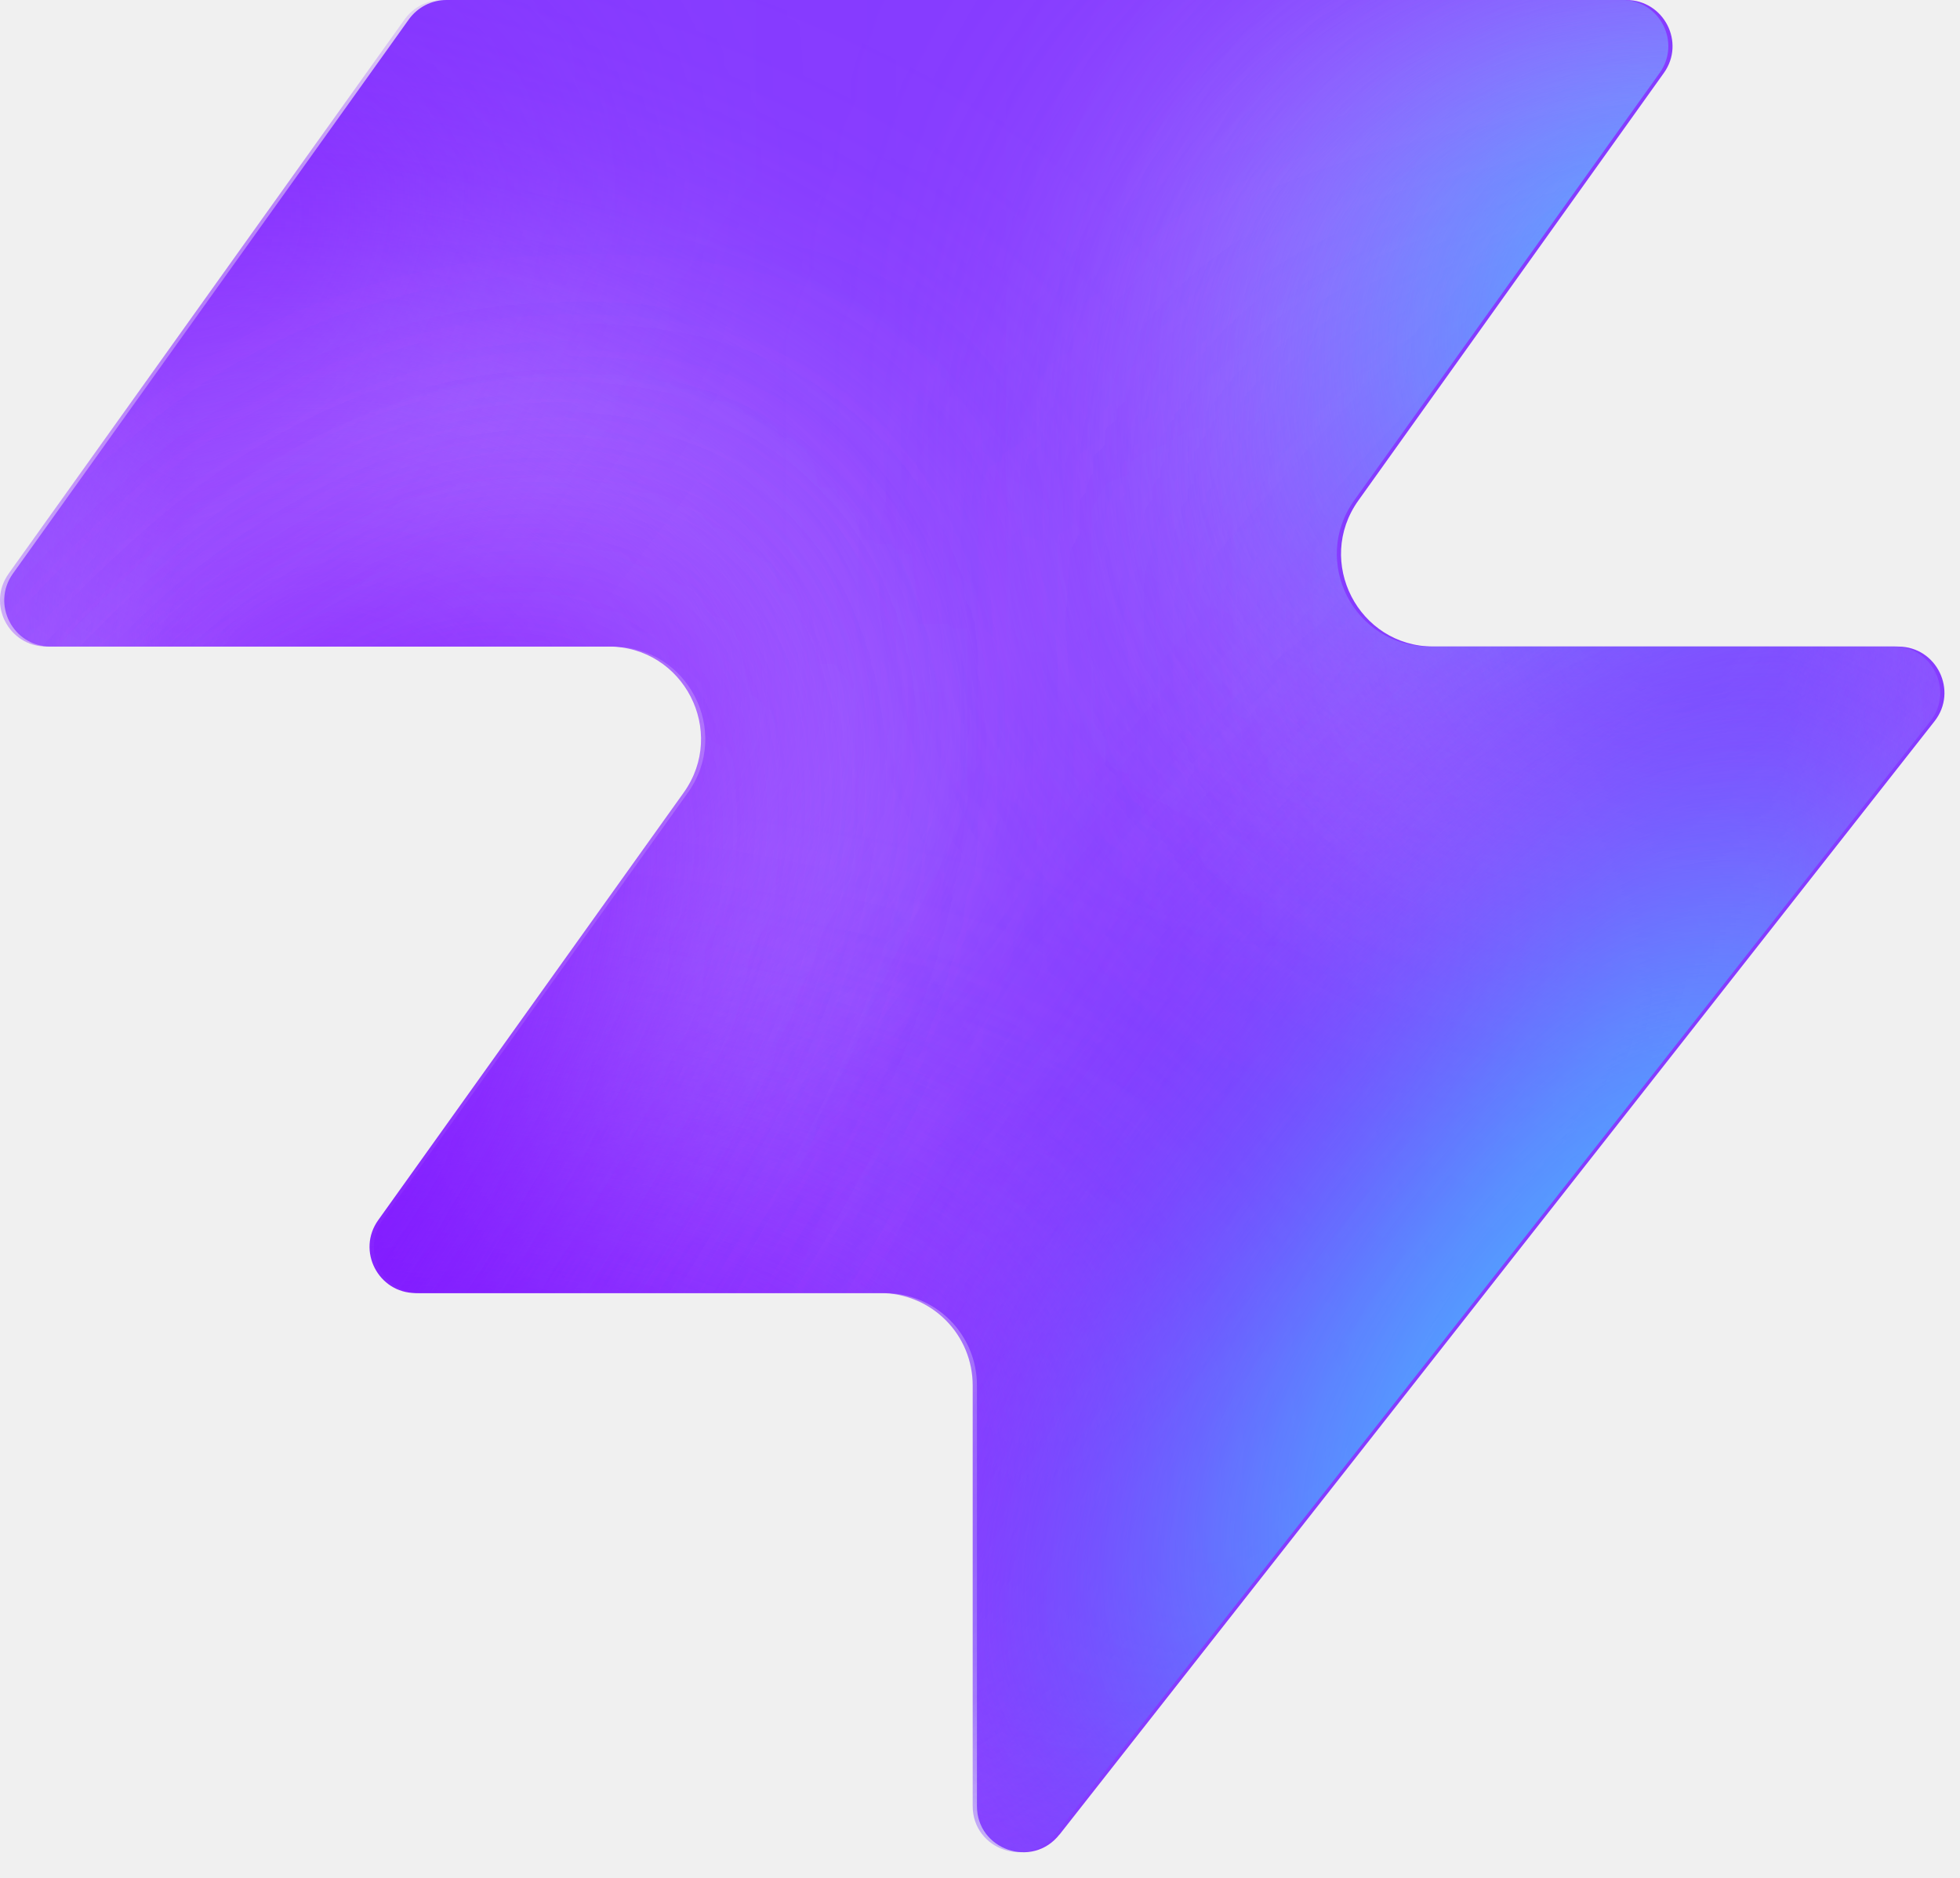
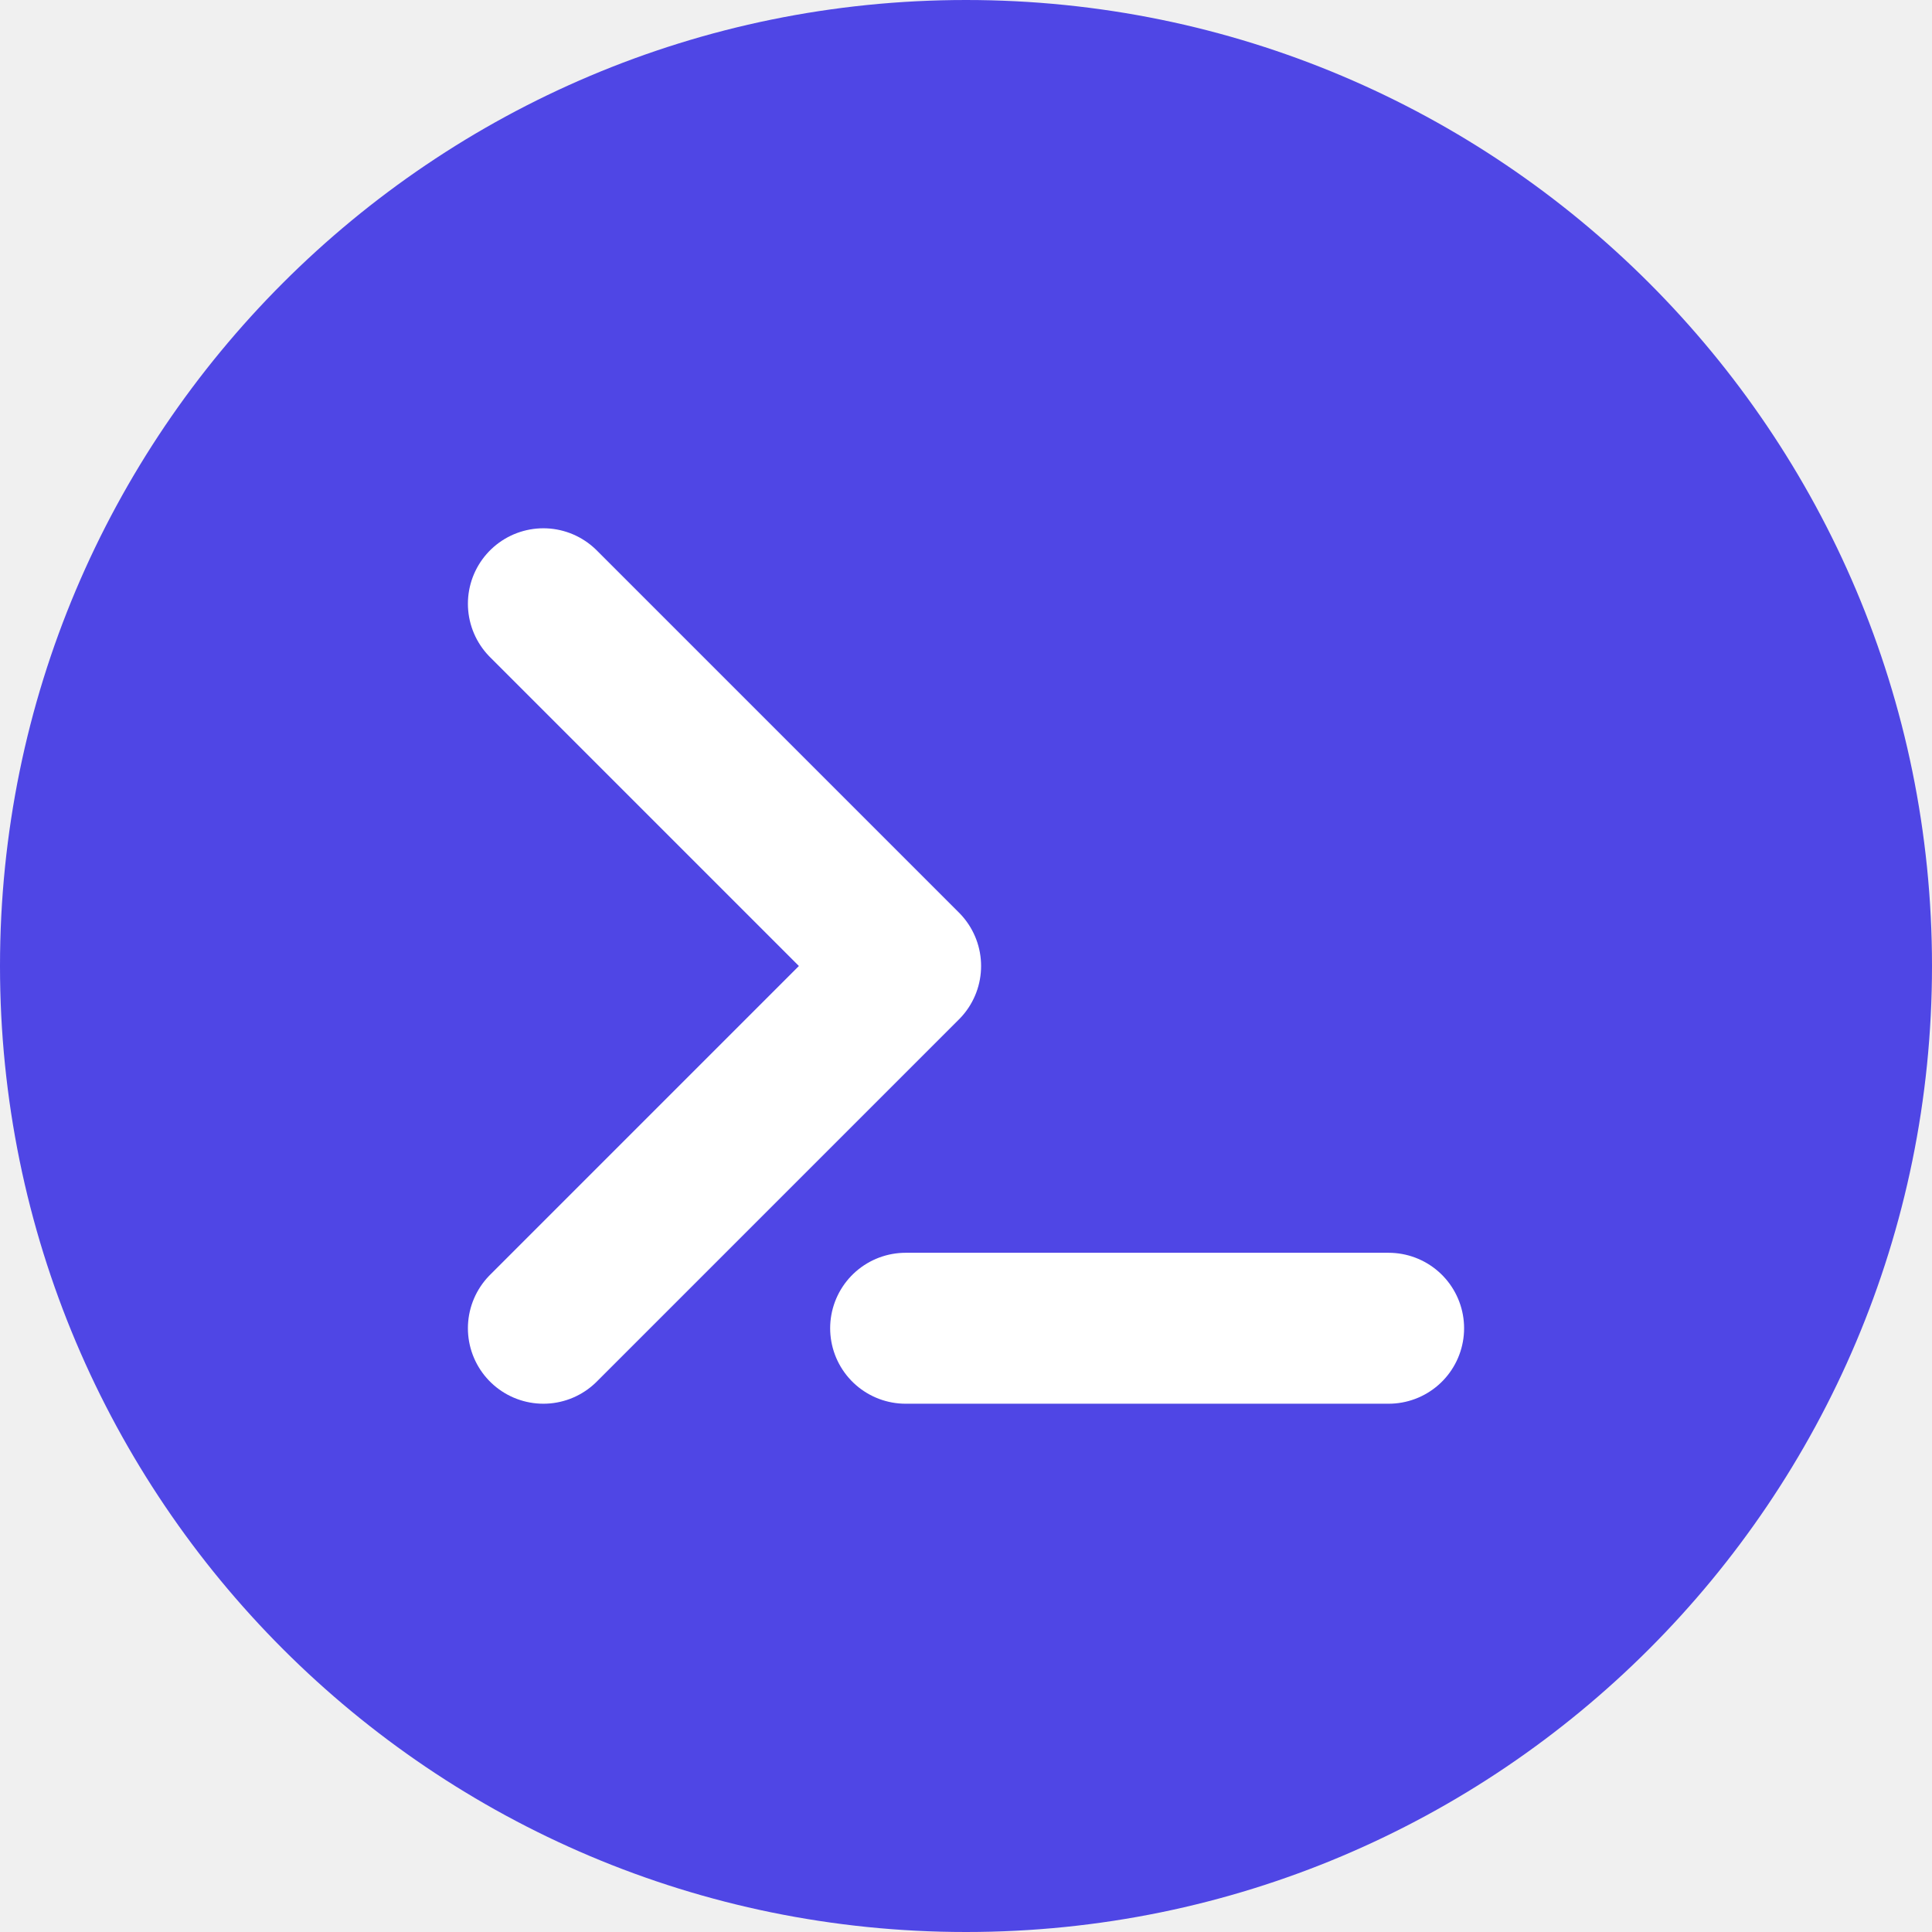
- <svg xmlns="http://www.w3.org/2000/svg" width="48" height="46" fill="none" viewBox="0 0 48 46">
-   <path fill="#863bff" d="M25.946 44.938c-.664.845-2.021.375-2.021-.698V33.937a2.26 2.26 0 0 0-2.262-2.262H10.287c-.92 0-1.456-1.04-.92-1.788l7.48-10.471c1.07-1.497 0-3.578-1.842-3.578H1.237c-.92 0-1.456-1.04-.92-1.788L10.013.474c.214-.297.556-.474.92-.474h28.894c.92 0 1.456 1.04.92 1.788l-7.48 10.471c-1.07 1.498 0 3.579 1.842 3.579h11.377c.943 0 1.473 1.088.89 1.83L25.947 44.94z" style="fill:#863bff;fill:color(display-p3 .525 .23 1);fill-opacity:1" />
-   <mask id="a" width="48" height="46" x="0" y="0" maskUnits="userSpaceOnUse" style="mask-type:alpha">
-     <path fill="#000" d="M25.842 44.938c-.664.844-2.021.375-2.021-.698V33.937a2.26 2.26 0 0 0-2.262-2.262H10.183c-.92 0-1.456-1.04-.92-1.788l7.48-10.471c1.07-1.498 0-3.579-1.842-3.579H1.133c-.92 0-1.456-1.04-.92-1.787L9.91.473c.214-.297.556-.474.92-.474h28.894c.92 0 1.456 1.04.92 1.788l-7.48 10.471c-1.07 1.498 0 3.578 1.842 3.578h11.377c.943 0 1.473 1.088.89 1.832L25.843 44.94z" style="fill:#000;fill-opacity:1" />
-   </mask>
-   <g mask="url(#a)">
-     <g filter="url(#b)">
-       <ellipse cx="5.508" cy="14.704" fill="#ede6ff" rx="5.508" ry="14.704" style="fill:#ede6ff;fill:color(display-p3 .927 .903 1);fill-opacity:1" transform="matrix(.00324 1 1 -.00324 -4.47 31.516)" />
-     </g>
-     <g filter="url(#c)">
-       <ellipse cx="10.399" cy="29.851" fill="#ede6ff" rx="10.399" ry="29.851" style="fill:#ede6ff;fill:color(display-p3 .927 .903 1);fill-opacity:1" transform="matrix(.00324 1 1 -.00324 -39.328 7.883)" />
-     </g>
-     <g filter="url(#d)">
-       <ellipse cx="5.508" cy="30.487" fill="#7e14ff" rx="5.508" ry="30.487" style="fill:#7e14ff;fill:color(display-p3 .492 .077 1);fill-opacity:1" transform="rotate(89.814 -25.913 -14.639)scale(1 -1)" />
-     </g>
-     <g filter="url(#e)">
-       <ellipse cx="5.508" cy="30.599" fill="#7e14ff" rx="5.508" ry="30.599" style="fill:#7e14ff;fill:color(display-p3 .492 .077 1);fill-opacity:1" transform="rotate(89.814 -32.644 -3.334)scale(1 -1)" />
-     </g>
-     <g filter="url(#f)">
-       <ellipse cx="5.508" cy="30.599" fill="#7e14ff" rx="5.508" ry="30.599" style="fill:#7e14ff;fill:color(display-p3 .492 .077 1);fill-opacity:1" transform="matrix(.00324 1 1 -.00324 -34.34 30.47)" />
-     </g>
-     <g filter="url(#g)">
-       <ellipse cx="14.072" cy="22.078" fill="#ede6ff" rx="14.072" ry="22.078" style="fill:#ede6ff;fill:color(display-p3 .927 .903 1);fill-opacity:1" transform="rotate(93.35 24.506 48.493)scale(-1 1)" />
-     </g>
-     <g filter="url(#h)">
-       <ellipse cx="3.47" cy="21.501" fill="#7e14ff" rx="3.47" ry="21.501" style="fill:#7e14ff;fill:color(display-p3 .492 .077 1);fill-opacity:1" transform="rotate(89.009 28.708 47.59)scale(-1 1)" />
-     </g>
-     <g filter="url(#i)">
-       <ellipse cx="3.47" cy="21.501" fill="#7e14ff" rx="3.47" ry="21.501" style="fill:#7e14ff;fill:color(display-p3 .492 .077 1);fill-opacity:1" transform="rotate(89.009 28.708 47.59)scale(-1 1)" />
-     </g>
-     <g filter="url(#j)">
-       <ellipse cx=".387" cy="8.972" fill="#7e14ff" rx="4.407" ry="29.108" style="fill:#7e14ff;fill:color(display-p3 .492 .077 1);fill-opacity:1" transform="rotate(39.51 .387 8.972)" />
-     </g>
-     <g filter="url(#k)">
-       <ellipse cx="47.523" cy="-6.092" fill="#7e14ff" rx="4.407" ry="29.108" style="fill:#7e14ff;fill:color(display-p3 .492 .077 1);fill-opacity:1" transform="rotate(37.892 47.523 -6.092)" />
-     </g>
-     <g filter="url(#l)">
-       <ellipse cx="41.412" cy="6.333" fill="#47bfff" rx="5.971" ry="9.665" style="fill:#47bfff;fill:color(display-p3 .28 .748 1);fill-opacity:1" transform="rotate(37.892 41.412 6.333)" />
-     </g>
-     <g filter="url(#m)">
-       <ellipse cx="-1.879" cy="38.332" fill="#7e14ff" rx="4.407" ry="29.108" style="fill:#7e14ff;fill:color(display-p3 .492 .077 1);fill-opacity:1" transform="rotate(37.892 -1.88 38.332)" />
-     </g>
-     <g filter="url(#n)">
-       <ellipse cx="-1.879" cy="38.332" fill="#7e14ff" rx="4.407" ry="29.108" style="fill:#7e14ff;fill:color(display-p3 .492 .077 1);fill-opacity:1" transform="rotate(37.892 -1.88 38.332)" />
-     </g>
-     <g filter="url(#o)">
-       <ellipse cx="35.651" cy="29.907" fill="#7e14ff" rx="4.407" ry="29.108" style="fill:#7e14ff;fill:color(display-p3 .492 .077 1);fill-opacity:1" transform="rotate(37.892 35.651 29.907)" />
-     </g>
-     <g filter="url(#p)">
-       <ellipse cx="38.418" cy="32.4" fill="#47bfff" rx="5.971" ry="15.297" style="fill:#47bfff;fill:color(display-p3 .28 .748 1);fill-opacity:1" transform="rotate(37.892 38.418 32.4)" />
-     </g>
-   </g>
-   <defs>
-     <filter id="b" width="60.045" height="41.654" x="-19.77" y="16.149" color-interpolation-filters="sRGB" filterUnits="userSpaceOnUse">
-       <feFlood flood-opacity="0" result="BackgroundImageFix" />
-       <feBlend in="SourceGraphic" in2="BackgroundImageFix" result="shape" />
-       <feGaussianBlur result="effect1_foregroundBlur_2002_17158" stdDeviation="7.659" />
-     </filter>
-     <filter id="c" width="90.34" height="51.437" x="-54.613" y="-7.533" color-interpolation-filters="sRGB" filterUnits="userSpaceOnUse">
-       <feFlood flood-opacity="0" result="BackgroundImageFix" />
-       <feBlend in="SourceGraphic" in2="BackgroundImageFix" result="shape" />
-       <feGaussianBlur result="effect1_foregroundBlur_2002_17158" stdDeviation="7.659" />
-     </filter>
-     <filter id="d" width="79.355" height="29.4" x="-49.64" y="2.03" color-interpolation-filters="sRGB" filterUnits="userSpaceOnUse">
-       <feFlood flood-opacity="0" result="BackgroundImageFix" />
-       <feBlend in="SourceGraphic" in2="BackgroundImageFix" result="shape" />
-       <feGaussianBlur result="effect1_foregroundBlur_2002_17158" stdDeviation="4.596" />
-     </filter>
-     <filter id="e" width="79.579" height="29.4" x="-45.045" y="20.029" color-interpolation-filters="sRGB" filterUnits="userSpaceOnUse">
-       <feFlood flood-opacity="0" result="BackgroundImageFix" />
-       <feBlend in="SourceGraphic" in2="BackgroundImageFix" result="shape" />
-       <feGaussianBlur result="effect1_foregroundBlur_2002_17158" stdDeviation="4.596" />
-     </filter>
-     <filter id="f" width="79.579" height="29.4" x="-43.513" y="21.178" color-interpolation-filters="sRGB" filterUnits="userSpaceOnUse">
-       <feFlood flood-opacity="0" result="BackgroundImageFix" />
-       <feBlend in="SourceGraphic" in2="BackgroundImageFix" result="shape" />
-       <feGaussianBlur result="effect1_foregroundBlur_2002_17158" stdDeviation="4.596" />
-     </filter>
-     <filter id="g" width="74.749" height="58.852" x="15.756" y="-17.901" color-interpolation-filters="sRGB" filterUnits="userSpaceOnUse">
-       <feFlood flood-opacity="0" result="BackgroundImageFix" />
-       <feBlend in="SourceGraphic" in2="BackgroundImageFix" result="shape" />
-       <feGaussianBlur result="effect1_foregroundBlur_2002_17158" stdDeviation="7.659" />
-     </filter>
-     <filter id="h" width="61.377" height="25.362" x="23.548" y="2.284" color-interpolation-filters="sRGB" filterUnits="userSpaceOnUse">
-       <feFlood flood-opacity="0" result="BackgroundImageFix" />
-       <feBlend in="SourceGraphic" in2="BackgroundImageFix" result="shape" />
-       <feGaussianBlur result="effect1_foregroundBlur_2002_17158" stdDeviation="4.596" />
-     </filter>
-     <filter id="i" width="61.377" height="25.362" x="23.548" y="2.284" color-interpolation-filters="sRGB" filterUnits="userSpaceOnUse">
-       <feFlood flood-opacity="0" result="BackgroundImageFix" />
-       <feBlend in="SourceGraphic" in2="BackgroundImageFix" result="shape" />
-       <feGaussianBlur result="effect1_foregroundBlur_2002_17158" stdDeviation="4.596" />
-     </filter>
-     <filter id="j" width="56.045" height="63.649" x="-27.636" y="-22.853" color-interpolation-filters="sRGB" filterUnits="userSpaceOnUse">
-       <feFlood flood-opacity="0" result="BackgroundImageFix" />
-       <feBlend in="SourceGraphic" in2="BackgroundImageFix" result="shape" />
-       <feGaussianBlur result="effect1_foregroundBlur_2002_17158" stdDeviation="4.596" />
-     </filter>
-     <filter id="k" width="54.814" height="64.646" x="20.116" y="-38.415" color-interpolation-filters="sRGB" filterUnits="userSpaceOnUse">
-       <feFlood flood-opacity="0" result="BackgroundImageFix" />
-       <feBlend in="SourceGraphic" in2="BackgroundImageFix" result="shape" />
-       <feGaussianBlur result="effect1_foregroundBlur_2002_17158" stdDeviation="4.596" />
-     </filter>
-     <filter id="l" width="33.541" height="35.313" x="24.641" y="-11.323" color-interpolation-filters="sRGB" filterUnits="userSpaceOnUse">
-       <feFlood flood-opacity="0" result="BackgroundImageFix" />
-       <feBlend in="SourceGraphic" in2="BackgroundImageFix" result="shape" />
-       <feGaussianBlur result="effect1_foregroundBlur_2002_17158" stdDeviation="4.596" />
-     </filter>
-     <filter id="m" width="54.814" height="64.646" x="-29.286" y="6.009" color-interpolation-filters="sRGB" filterUnits="userSpaceOnUse">
-       <feFlood flood-opacity="0" result="BackgroundImageFix" />
-       <feBlend in="SourceGraphic" in2="BackgroundImageFix" result="shape" />
-       <feGaussianBlur result="effect1_foregroundBlur_2002_17158" stdDeviation="4.596" />
-     </filter>
-     <filter id="n" width="54.814" height="64.646" x="-29.286" y="6.009" color-interpolation-filters="sRGB" filterUnits="userSpaceOnUse">
-       <feFlood flood-opacity="0" result="BackgroundImageFix" />
-       <feBlend in="SourceGraphic" in2="BackgroundImageFix" result="shape" />
-       <feGaussianBlur result="effect1_foregroundBlur_2002_17158" stdDeviation="4.596" />
-     </filter>
-     <filter id="o" width="54.814" height="64.646" x="8.244" y="-2.416" color-interpolation-filters="sRGB" filterUnits="userSpaceOnUse">
-       <feFlood flood-opacity="0" result="BackgroundImageFix" />
-       <feBlend in="SourceGraphic" in2="BackgroundImageFix" result="shape" />
-       <feGaussianBlur result="effect1_foregroundBlur_2002_17158" stdDeviation="4.596" />
-     </filter>
-     <filter id="p" width="39.409" height="43.623" x="18.713" y="10.588" color-interpolation-filters="sRGB" filterUnits="userSpaceOnUse">
-       <feFlood flood-opacity="0" result="BackgroundImageFix" />
-       <feBlend in="SourceGraphic" in2="BackgroundImageFix" result="shape" />
-       <feGaussianBlur result="effect1_foregroundBlur_2002_17158" stdDeviation="4.596" />
-     </filter>
-   </defs>
+ <svg xmlns="http://www.w3.org/2000/svg" viewBox="0 0 32 32">
+   <circle cx="16" cy="16" r="16" fill="#4f46e5" />
+   <path d="M9 10 L15 16 L9 22" stroke="#ffffff" stroke-width="2.5" stroke-linecap="round" stroke-linejoin="round" fill="none" />
+   <line x1="15" y1="22" x2="23" y2="22" stroke="#ffffff" stroke-width="2.5" stroke-linecap="round" />
</svg>
